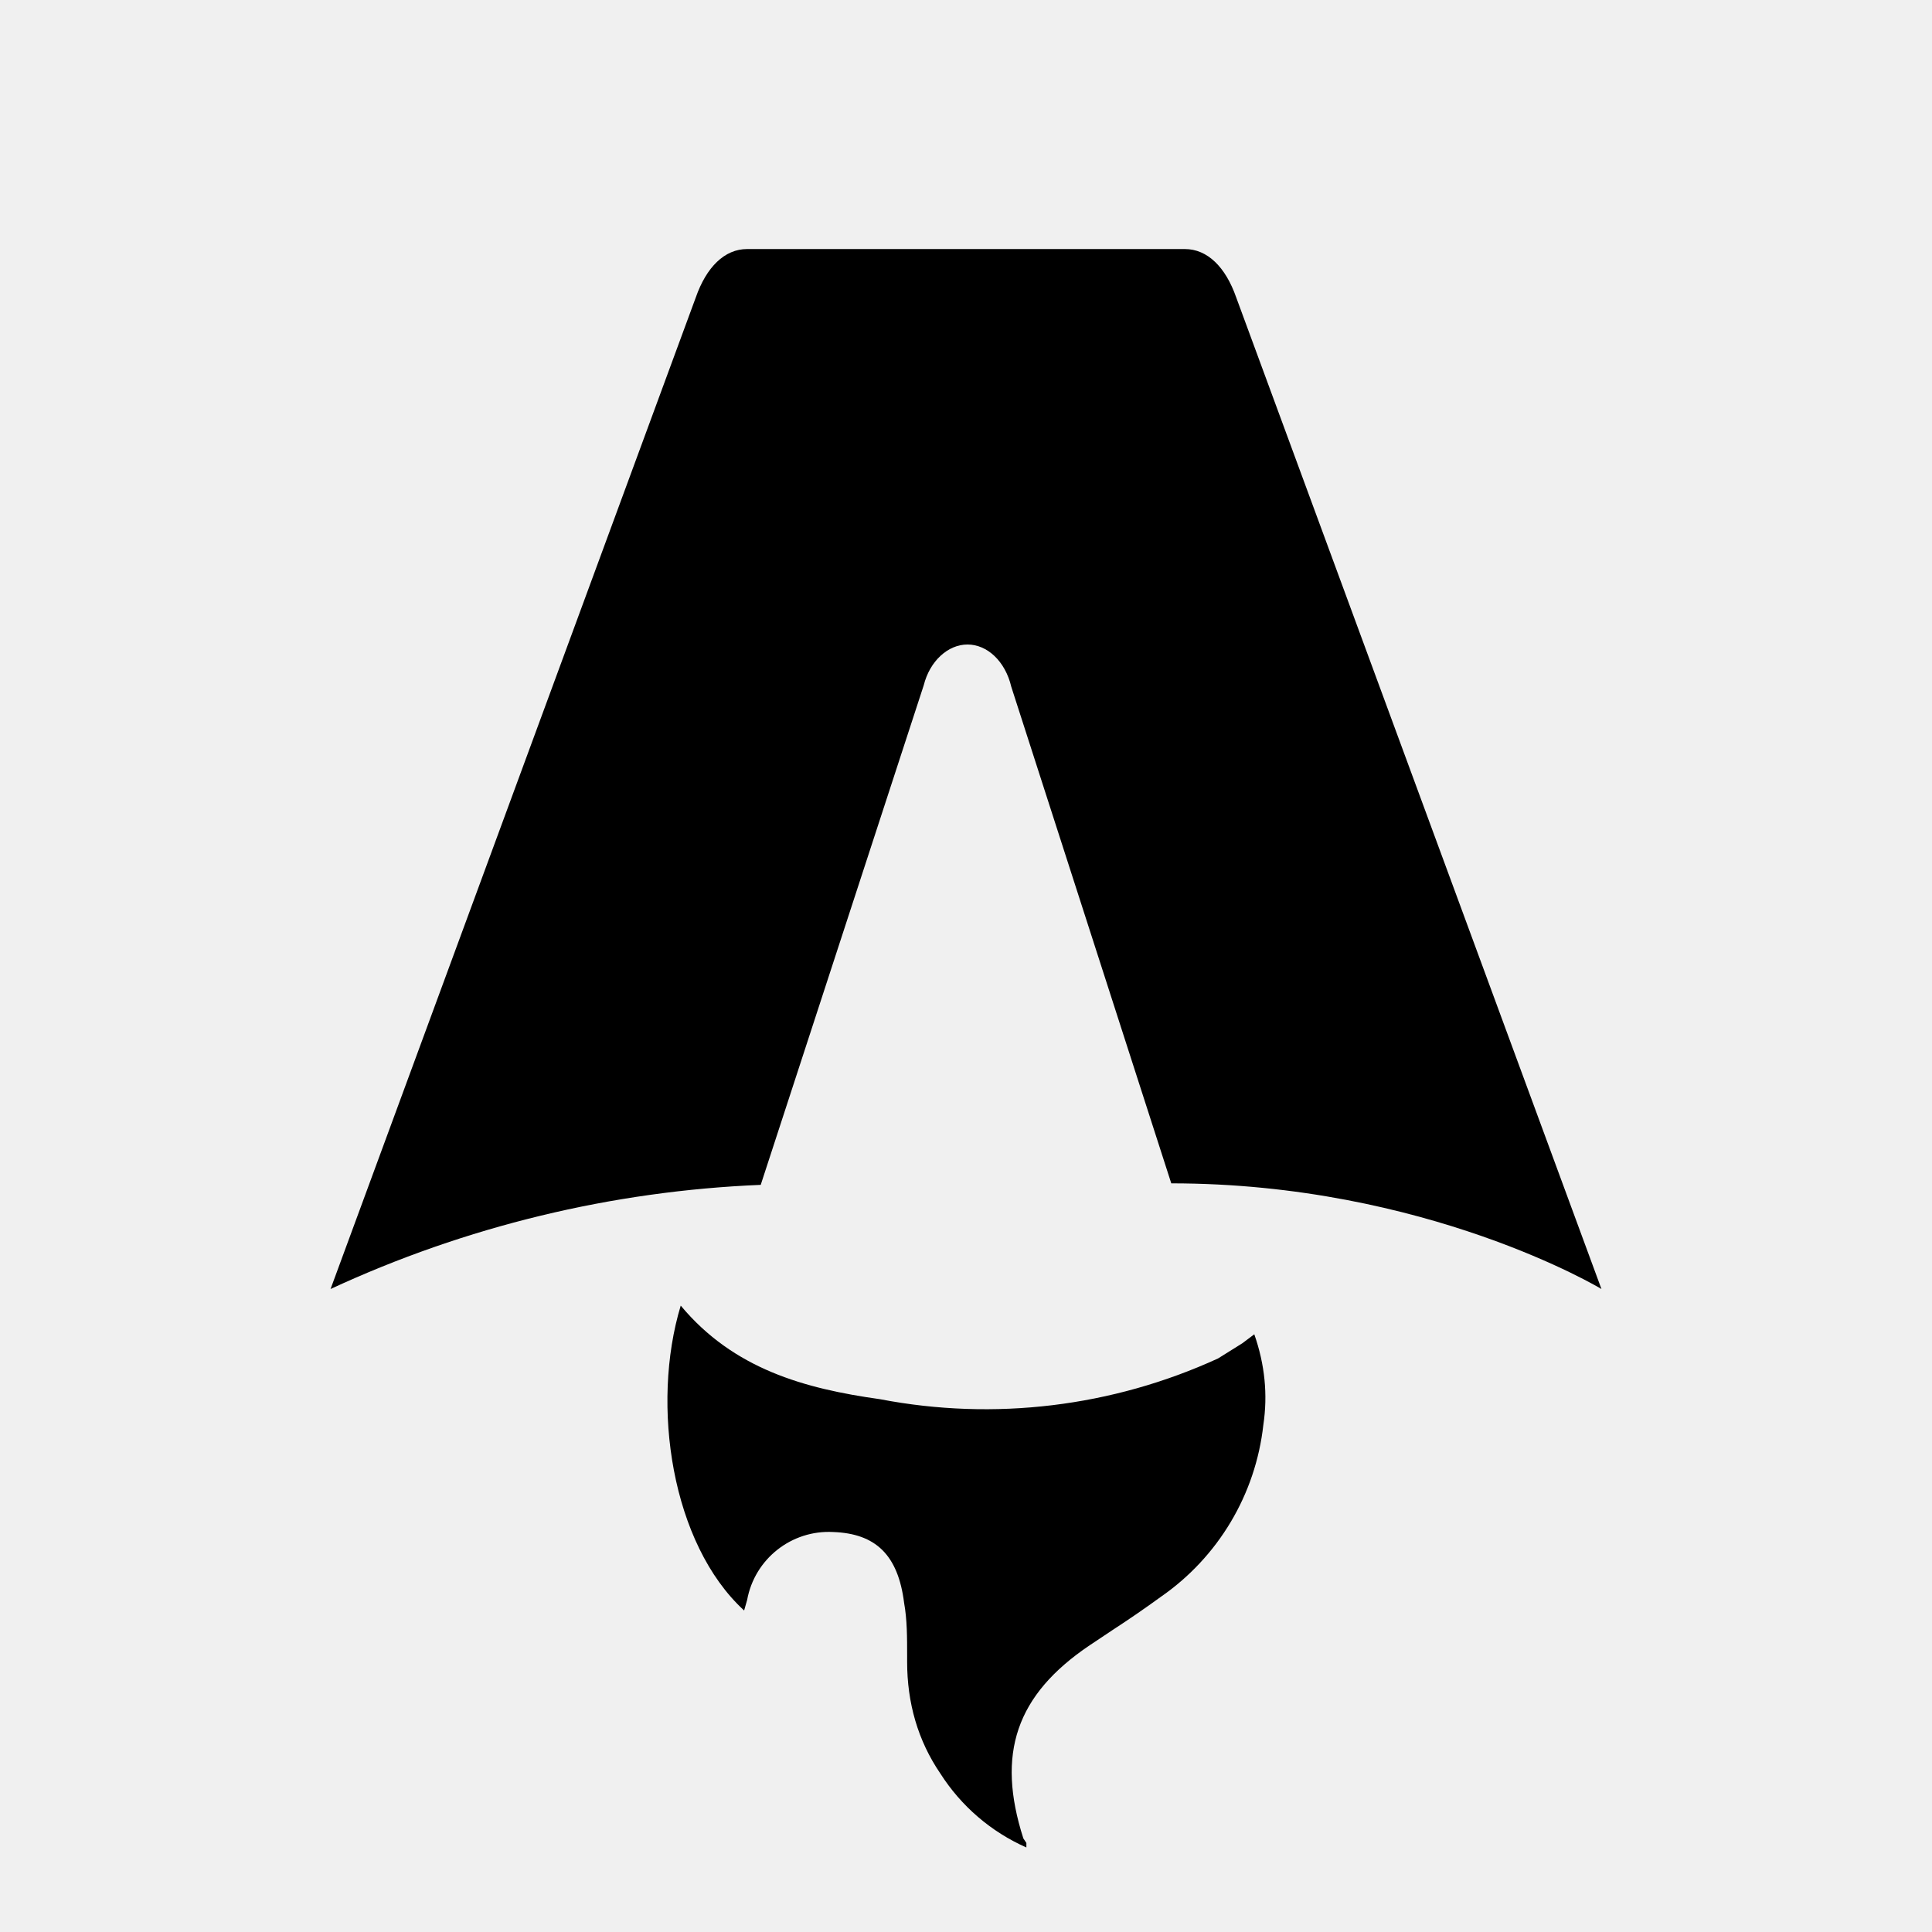
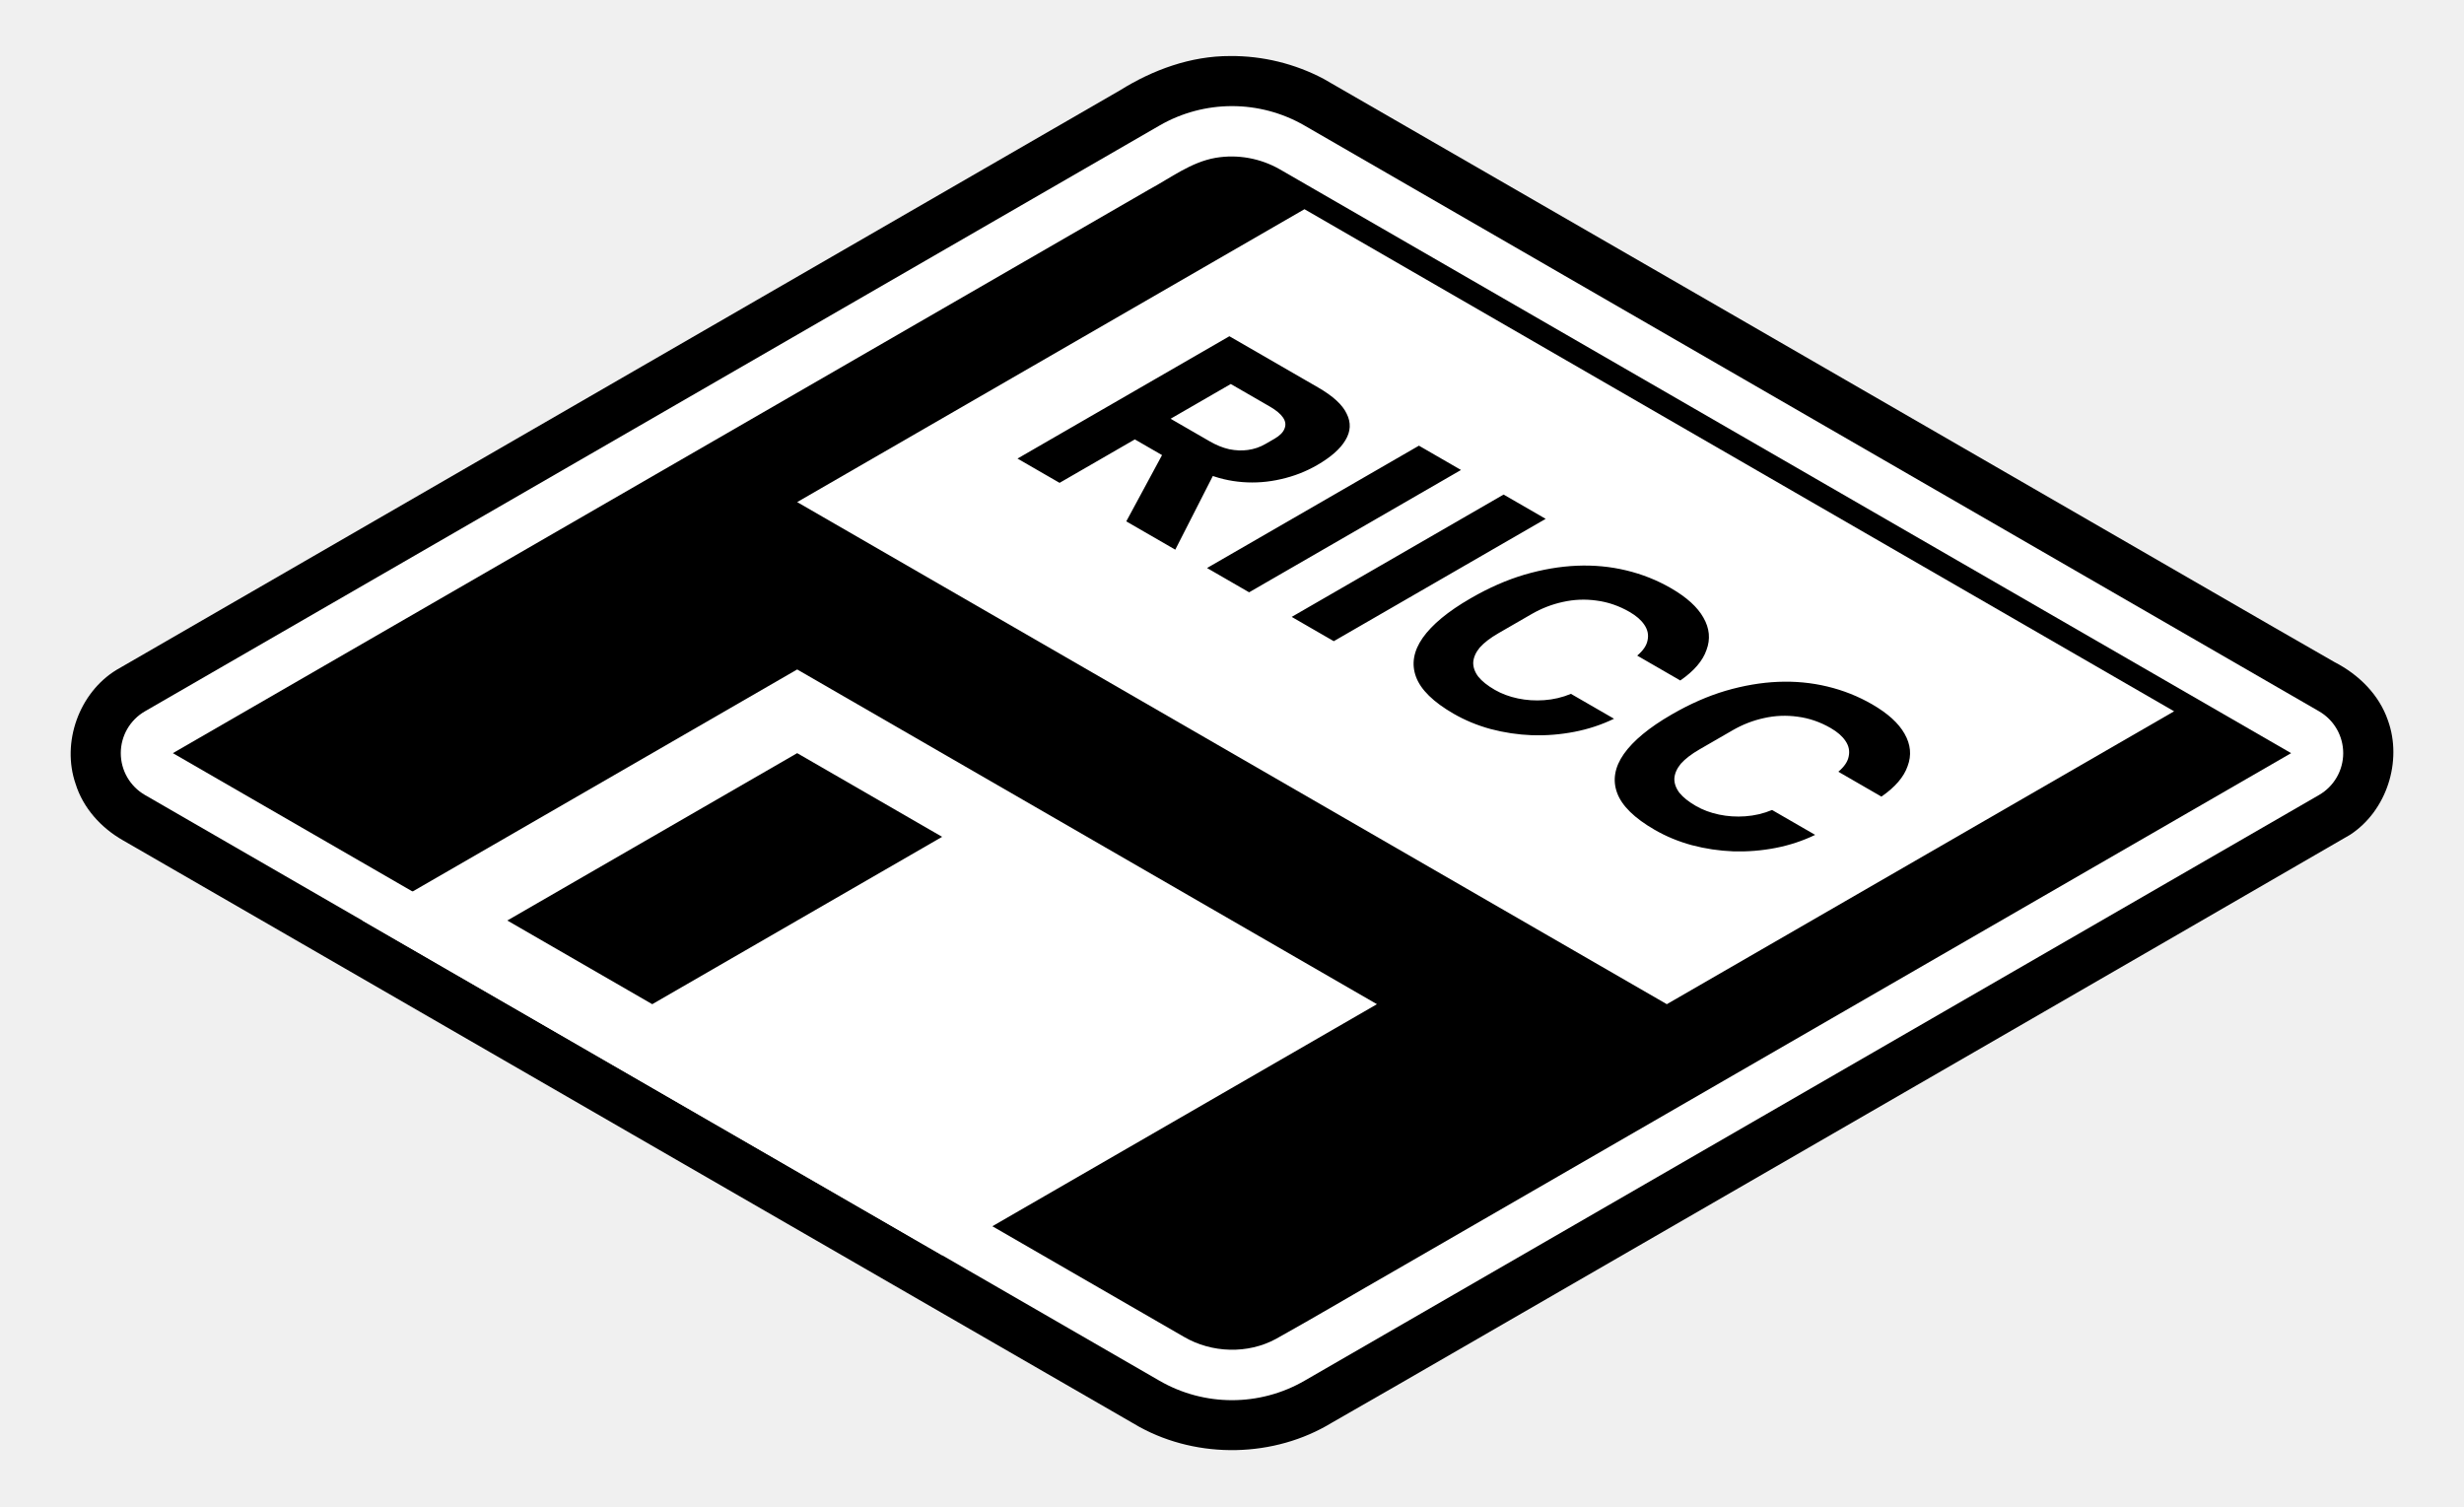
- <svg xmlns="http://www.w3.org/2000/svg" fill="none" viewBox="0 0 128 128">
-   <path d="M50.4 78.5a75.1 75.1 0 0 0-28.5 6.9l24.2-65.7c.7-2 1.9-3.2 3.4-3.2h29c1.5 0 2.7 1.2 3.4 3.2l24.2 65.7s-11.6-7-28.5-7L67 45.5c-.4-1.7-1.6-2.8-2.9-2.8-1.3 0-2.5 1.1-2.9 2.7L50.4 78.5Zm-1.1 28.2Zm-4.2-20.2c-2 6.6-.6 15.8 4.2 20.2a17.5 17.5 0 0 1 .2-.7 5.5 5.5 0 0 1 5.7-4.5c2.8.1 4.3 1.5 4.7 4.7.2 1.1.2 2.3.2 3.5v.4c0 2.7.7 5.2 2.2 7.4a13 13 0 0 0 5.7 4.9v-.3l-.2-.3c-1.8-5.6-.5-9.5 4.4-12.8l1.5-1a73 73 0 0 0 3.2-2.2 16 16 0 0 0 6.8-11.4c.3-2 .1-4-.6-6l-.8.6-1.6 1a37 37 0 0 1-22.4 2.7c-5-.7-9.7-2-13.2-6.2Z" />
-   <style>
-         path { fill: #000; }
-         @media (prefers-color-scheme: dark) {
-             path { fill: #FFF; }
-         }
-     </style>
+ <svg xmlns="http://www.w3.org/2000/svg" version="1.1" id="svg1" width="294.449" height="180" viewBox="0 0 294.449 180">
+   <defs id="defs1" />
+   <g id="layer2" transform="translate(0,5)">
+     <rect style="display:inline;fill:none;stroke-width:10.933;stroke-linecap:round;stroke-linejoin:round" id="rect6" width="294.449" height="180" x="0" y="-5" />
+     <path id="path3" style="font-variation-settings:'wdth' 85;display:inline;fill:#000000;fill-opacity:1;stroke-width:0;stroke-linecap:square" d="m 207.621,36.697 c -4.684,-0.016 -9.239,1.645 -13.165,4.099 -39.971,23.087 -79.95,46.161 -119.916,69.257 -4.473,2.734 -6.597,8.682 -4.88,13.632 0.9,2.884 3.042,5.24 5.641,6.723 40.503,23.369 80.986,46.768 121.5,70.117 7.046,3.854 16.104,3.671 22.97,-0.508 10.561,-6.037 21.073,-12.159 31.617,-18.227 30.03,-17.344 60.076,-34.661 90.083,-52.043 4.357,-2.851 6.27,-8.783 4.508,-13.663 -1.049,-3.074 -3.498,-5.481 -6.348,-6.945 C 329.854,103.542 320.115,97.877 310.352,92.255 279.834,74.64 249.325,57.012 218.792,39.421 215.369,37.612 211.494,36.66 207.621,36.697 Z" transform="translate(-60.62178,-35)" />
+     <path style="font-variation-settings:'wdth' 85;display:inline;fill:#ffffff;fill-opacity:1;stroke-width:0;stroke-linecap:square" d="M 77.942,115 199.186,45 a 17.321,17.321 7.1619727e-7 0 1 17.32,0 L 337.75,115 a 5.774,5.774 90 0 1 0,10 l -121.244,70 a 17.321,17.321 180 0 1 -17.321,0 L 77.942,125 a 5.774,5.774 90 0 1 0,-10 z" id="path17" transform="translate(-60.62178,-35)" />
+     <path id="path8" style="font-variation-settings:'wdth' 85;display:inline;fill:#000000;fill-opacity:1;stroke-width:0;stroke-linecap:square" d="m 205.887,48.861 c -2.945,0.512 -5.356,2.392 -7.932,3.776 C 159.063,75.091 120.171,97.546 81.279,120 c 40.279,23.251 80.551,46.515 120.835,69.758 3.317,1.935 7.62,2.075 11.004,0.229 4.753,-2.647 9.432,-5.431 14.156,-8.131 C 262.987,161.237 298.7,140.618 334.412,120 294.137,96.752 253.868,73.49 213.588,50.25 c -2.322,-1.335 -5.058,-1.839 -7.702,-1.389 z" transform="translate(-60.62178,-35)" />
+     <path style="font-variation-settings:'wdth' 85;display:inline;fill:#ffffff;fill-opacity:1;stroke:none;stroke-width:0;stroke-linecap:butt;stroke-dasharray:none;stroke-opacity:1" d="m 216.506,55 -60.622,35 L 259.808,150 320.429,115 Z" id="path12" transform="translate(-60.62178,-35)" />
+     <path style="font-variation-settings:'wdth' 85;display:inline;fill:#ffffff;fill-opacity:1;stroke:none;stroke-width:0;stroke-linecap:butt;stroke-dasharray:none;stroke-opacity:1" d="m 103.923,140 51.962,-30 69.282,40 -51.962,30 z" id="path13" transform="translate(-60.62178,-35)" />
+     <path style="font-variation-settings:'wdth' 85;display:inline;fill:#000000;fill-opacity:1;stroke:none;stroke-width:0;stroke-linecap:butt;stroke-dasharray:none;stroke-opacity:1" d="m 155.885,120 17.321,10 -34.641,20 -17.32,-10 z" id="path14" transform="translate(-60.62178,-35)" />
+     <path d="m 182.213,84.799 25.321,-14.619 10.607,6.124 c 1.778,1.027 2.914,2.07 3.407,3.13 0.537,1.059 0.488,2.113 -0.146,3.164 -0.611,1.037 -1.739,2.031 -3.383,2.98 -1.343,0.775 -2.782,1.335 -4.317,1.678 -1.515,0.355 -3.047,0.473 -4.598,0.354 -1.55,-0.12 -3.021,-0.474 -4.412,-1.063 l 1.21,-0.344 -4.834,9.482 -5.856,-3.381 4.275,-7.92 -3.679,-2.124 4.272,-2.467 5.12,2.956 c 0.777,0.448 1.546,0.759 2.309,0.932 0.786,0.16 1.532,0.189 2.238,0.089 0.749,-0.102 1.448,-0.34 2.096,-0.715 l 1.077,-0.622 c 0.648,-0.374 1.051,-0.784 1.207,-1.228 0.177,-0.433 0.116,-0.869 -0.184,-1.31 -0.3,-0.44 -0.818,-0.873 -1.553,-1.298 l -5.518,-3.186 1.8,-0.084 -21.431,12.373 z m 22.651,13.078 25.321,-14.619 5.028,2.903 -25.321,14.619 z m 10.117,5.841 25.321,-14.619 5.028,2.903 -25.321,14.619 z m 19.335,11.564 c -2.412,-1.392 -3.904,-2.856 -4.476,-4.389 -0.573,-1.534 -0.307,-3.092 0.798,-4.673 1.128,-1.595 3.023,-3.161 5.686,-4.699 l 0.104,-0.06 c 2.13,-1.23 4.25,-2.159 6.359,-2.786 2.152,-0.629 4.243,-0.986 6.271,-1.072 2.028,-0.086 3.995,0.101 5.9,0.559 1.905,0.458 3.685,1.165 5.34,2.121 1.88,1.086 3.176,2.261 3.886,3.527 0.731,1.277 0.852,2.564 0.365,3.86 -0.444,1.295 -1.487,2.51 -3.13,3.648 l -5.15,-2.974 c 0.716,-0.602 1.13,-1.219 1.242,-1.85 0.135,-0.644 0.005,-1.254 -0.389,-1.829 -0.373,-0.563 -0.959,-1.075 -1.756,-1.535 -1.267,-0.732 -2.586,-1.186 -3.957,-1.362 -1.347,-0.19 -2.689,-0.135 -4.024,0.164 -1.312,0.285 -2.558,0.769 -3.739,1.451 l -3.96,2.286 c -0.973,0.561 -1.718,1.134 -2.237,1.716 -0.475,0.581 -0.734,1.167 -0.776,1.758 -0.019,0.577 0.18,1.147 0.597,1.708 0.44,0.548 1.1,1.076 1.979,1.583 0.818,0.472 1.736,0.815 2.755,1.029 1.019,0.214 2.065,0.283 3.137,0.207 1.116,-0.078 2.185,-0.329 3.208,-0.755 l 5.15,2.974 c -1.489,0.718 -3.065,1.239 -4.728,1.562 -1.663,0.323 -3.35,0.459 -5.06,0.408 -1.687,-0.065 -3.343,-0.312 -4.968,-0.743 -1.582,-0.432 -3.057,-1.043 -4.427,-1.834 z m 24.035,13.877 c -2.412,-1.392 -3.904,-2.856 -4.476,-4.389 -0.573,-1.534 -0.307,-3.092 0.798,-4.673 1.128,-1.595 3.023,-3.161 5.686,-4.699 l 0.104,-0.06 c 2.13,-1.23 4.25,-2.159 6.359,-2.786 2.152,-0.629 4.243,-0.986 6.271,-1.072 2.028,-0.086 3.995,0.101 5.9,0.559 1.905,0.458 3.685,1.165 5.34,2.121 1.88,1.086 3.176,2.261 3.886,3.527 0.731,1.277 0.852,2.564 0.365,3.86 -0.444,1.295 -1.487,2.51 -3.13,3.648 l -5.15,-2.974 c 0.716,-0.602 1.13,-1.219 1.242,-1.85 0.135,-0.644 0.005,-1.254 -0.389,-1.829 -0.373,-0.563 -0.959,-1.075 -1.756,-1.535 -1.267,-0.732 -2.586,-1.186 -3.957,-1.362 -1.347,-0.19 -2.689,-0.135 -4.024,0.164 -1.312,0.285 -2.558,0.769 -3.739,1.451 l -3.96,2.286 c -0.973,0.561 -1.718,1.134 -2.237,1.716 -0.475,0.581 -0.734,1.167 -0.776,1.758 -0.019,0.577 0.18,1.147 0.597,1.708 0.44,0.548 1.1,1.076 1.979,1.583 0.818,0.472 1.736,0.815 2.755,1.029 1.019,0.214 2.065,0.283 3.137,0.207 1.116,-0.078 2.185,-0.329 3.208,-0.755 l 5.15,2.974 c -1.489,0.718 -3.065,1.239 -4.728,1.562 -1.663,0.323 -3.35,0.459 -5.06,0.408 -1.687,-0.065 -3.343,-0.312 -4.968,-0.743 -1.582,-0.432 -3.057,-1.043 -4.427,-1.834 z" id="text1" style="font-weight:bold;font-size:64px;line-height:1;font-family:'Hubot Sans';-inkscape-font-specification:'Hubot Sans Bold';letter-spacing:0px;word-spacing:0px;display:inline;stroke-width:0" aria-label="RIICC" transform="translate(-60.62178,-35)" />
+   </g>
</svg>
